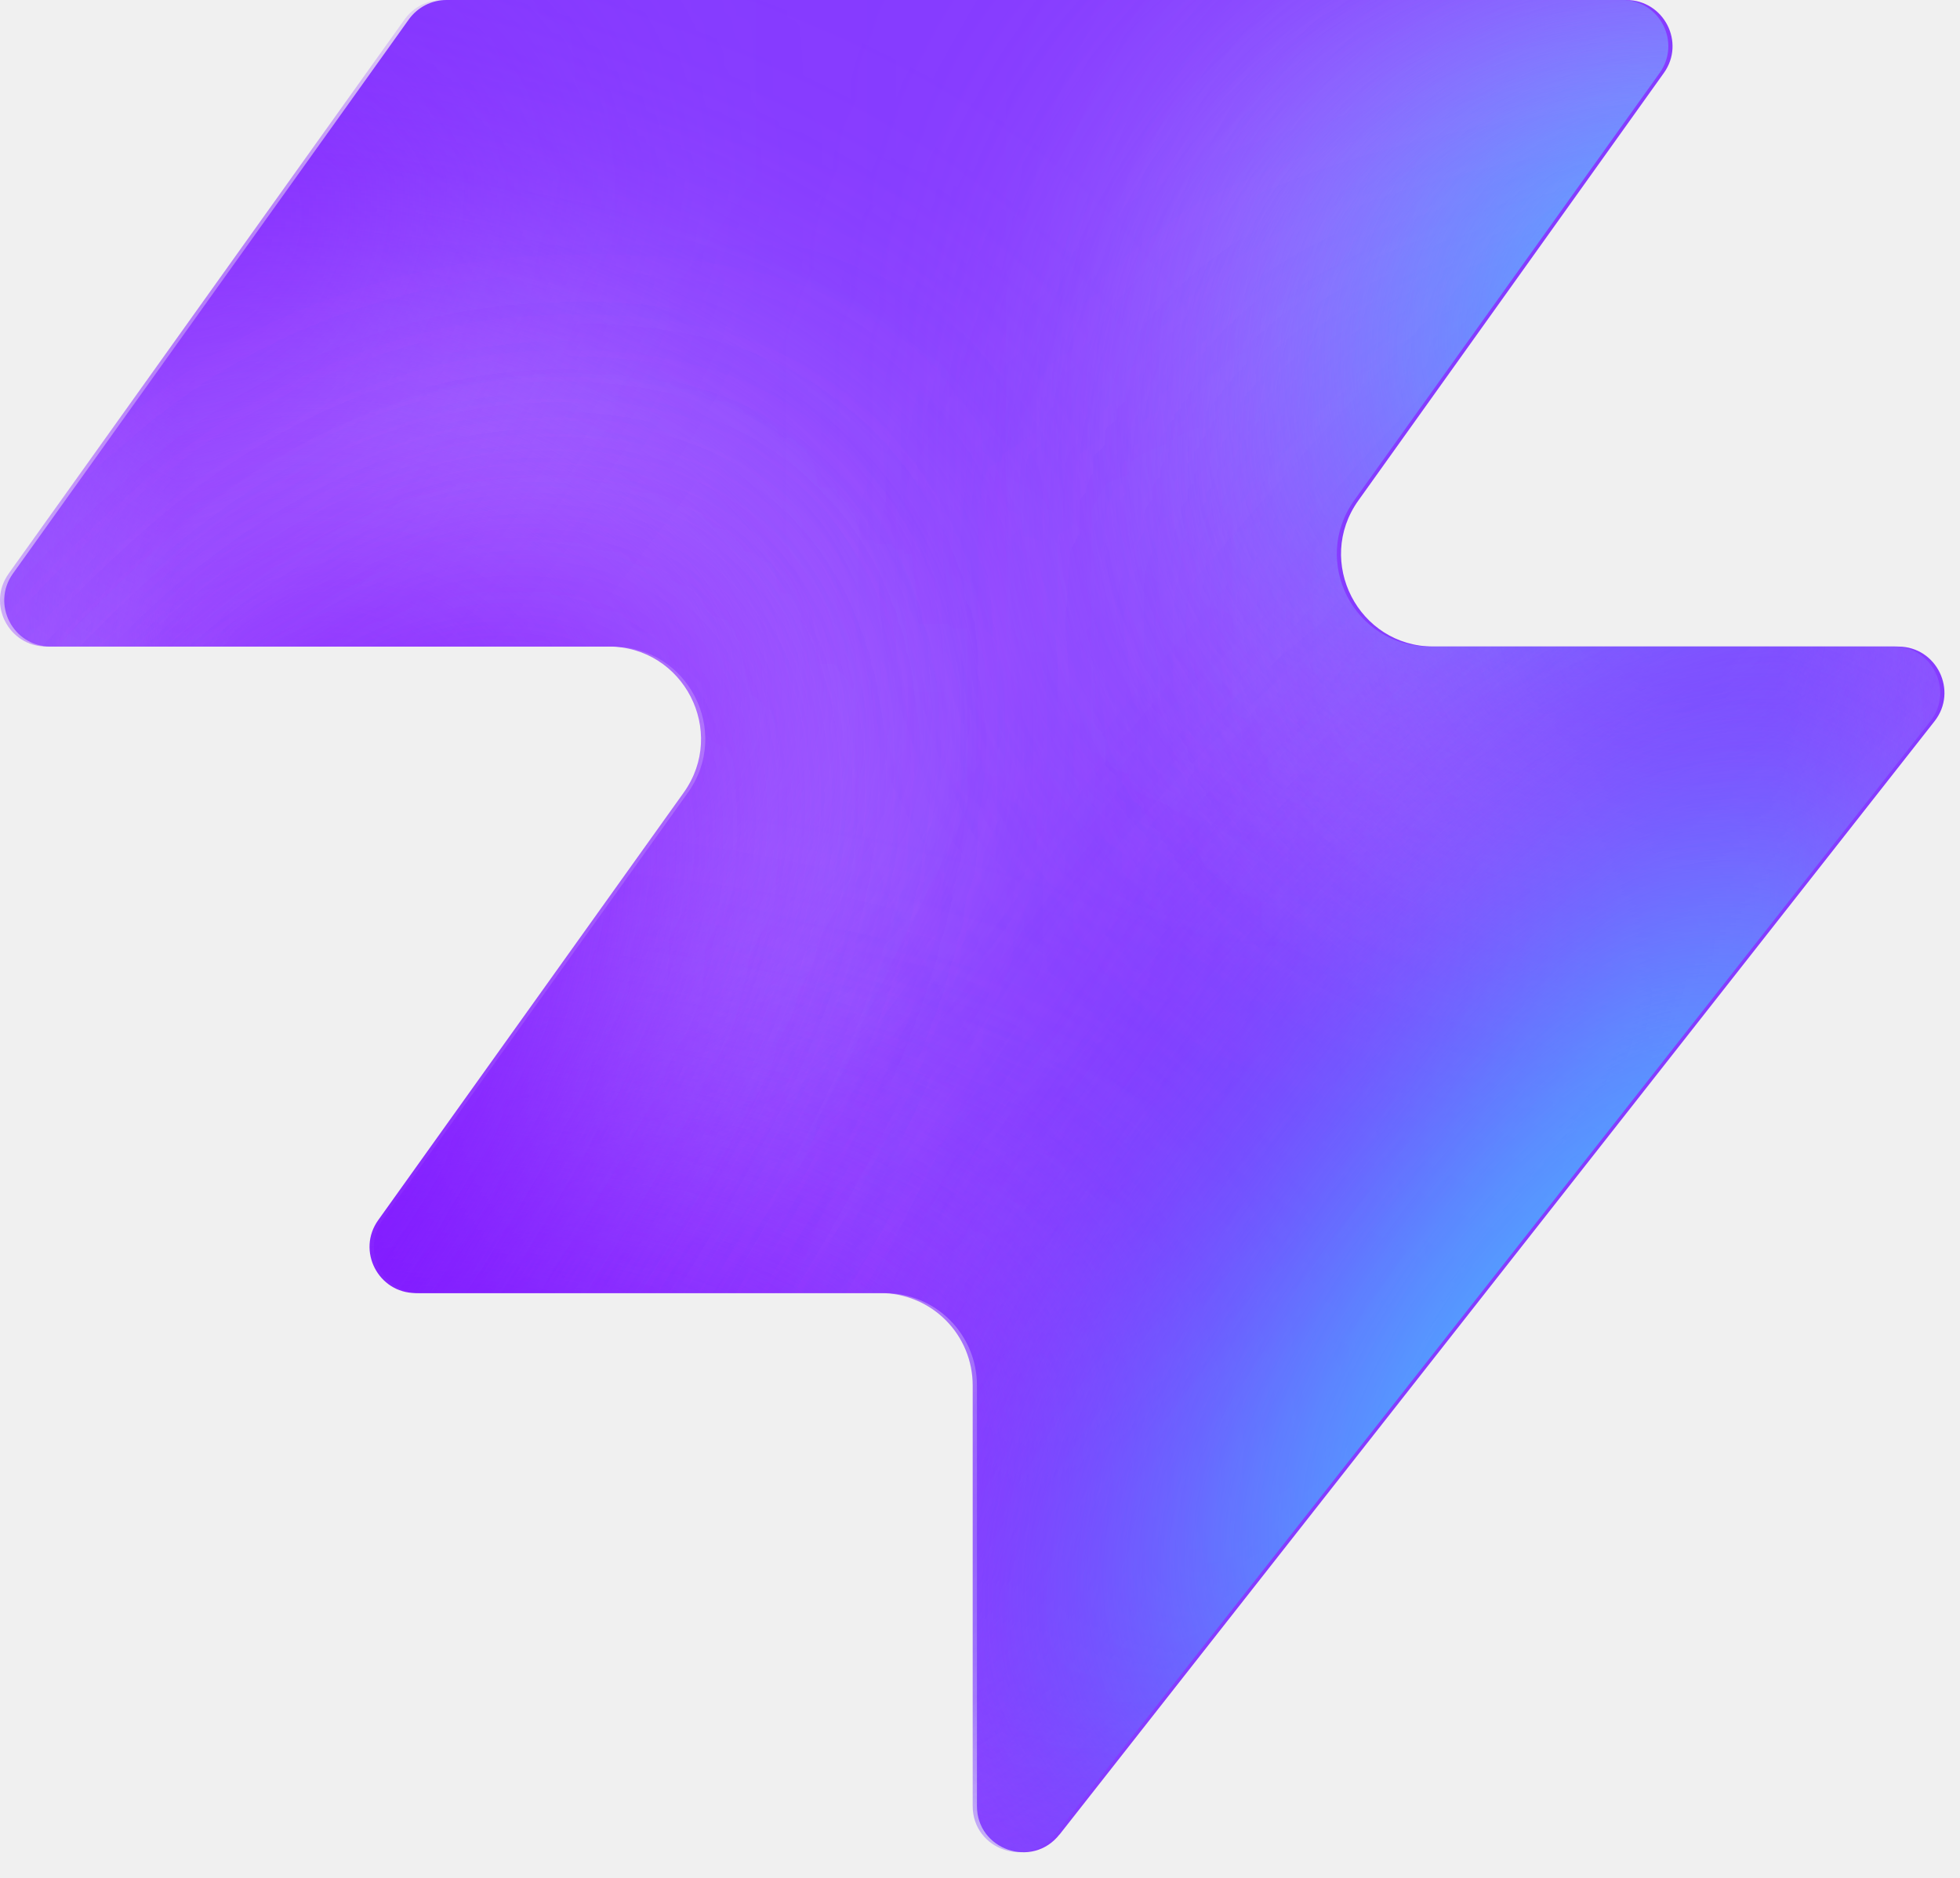
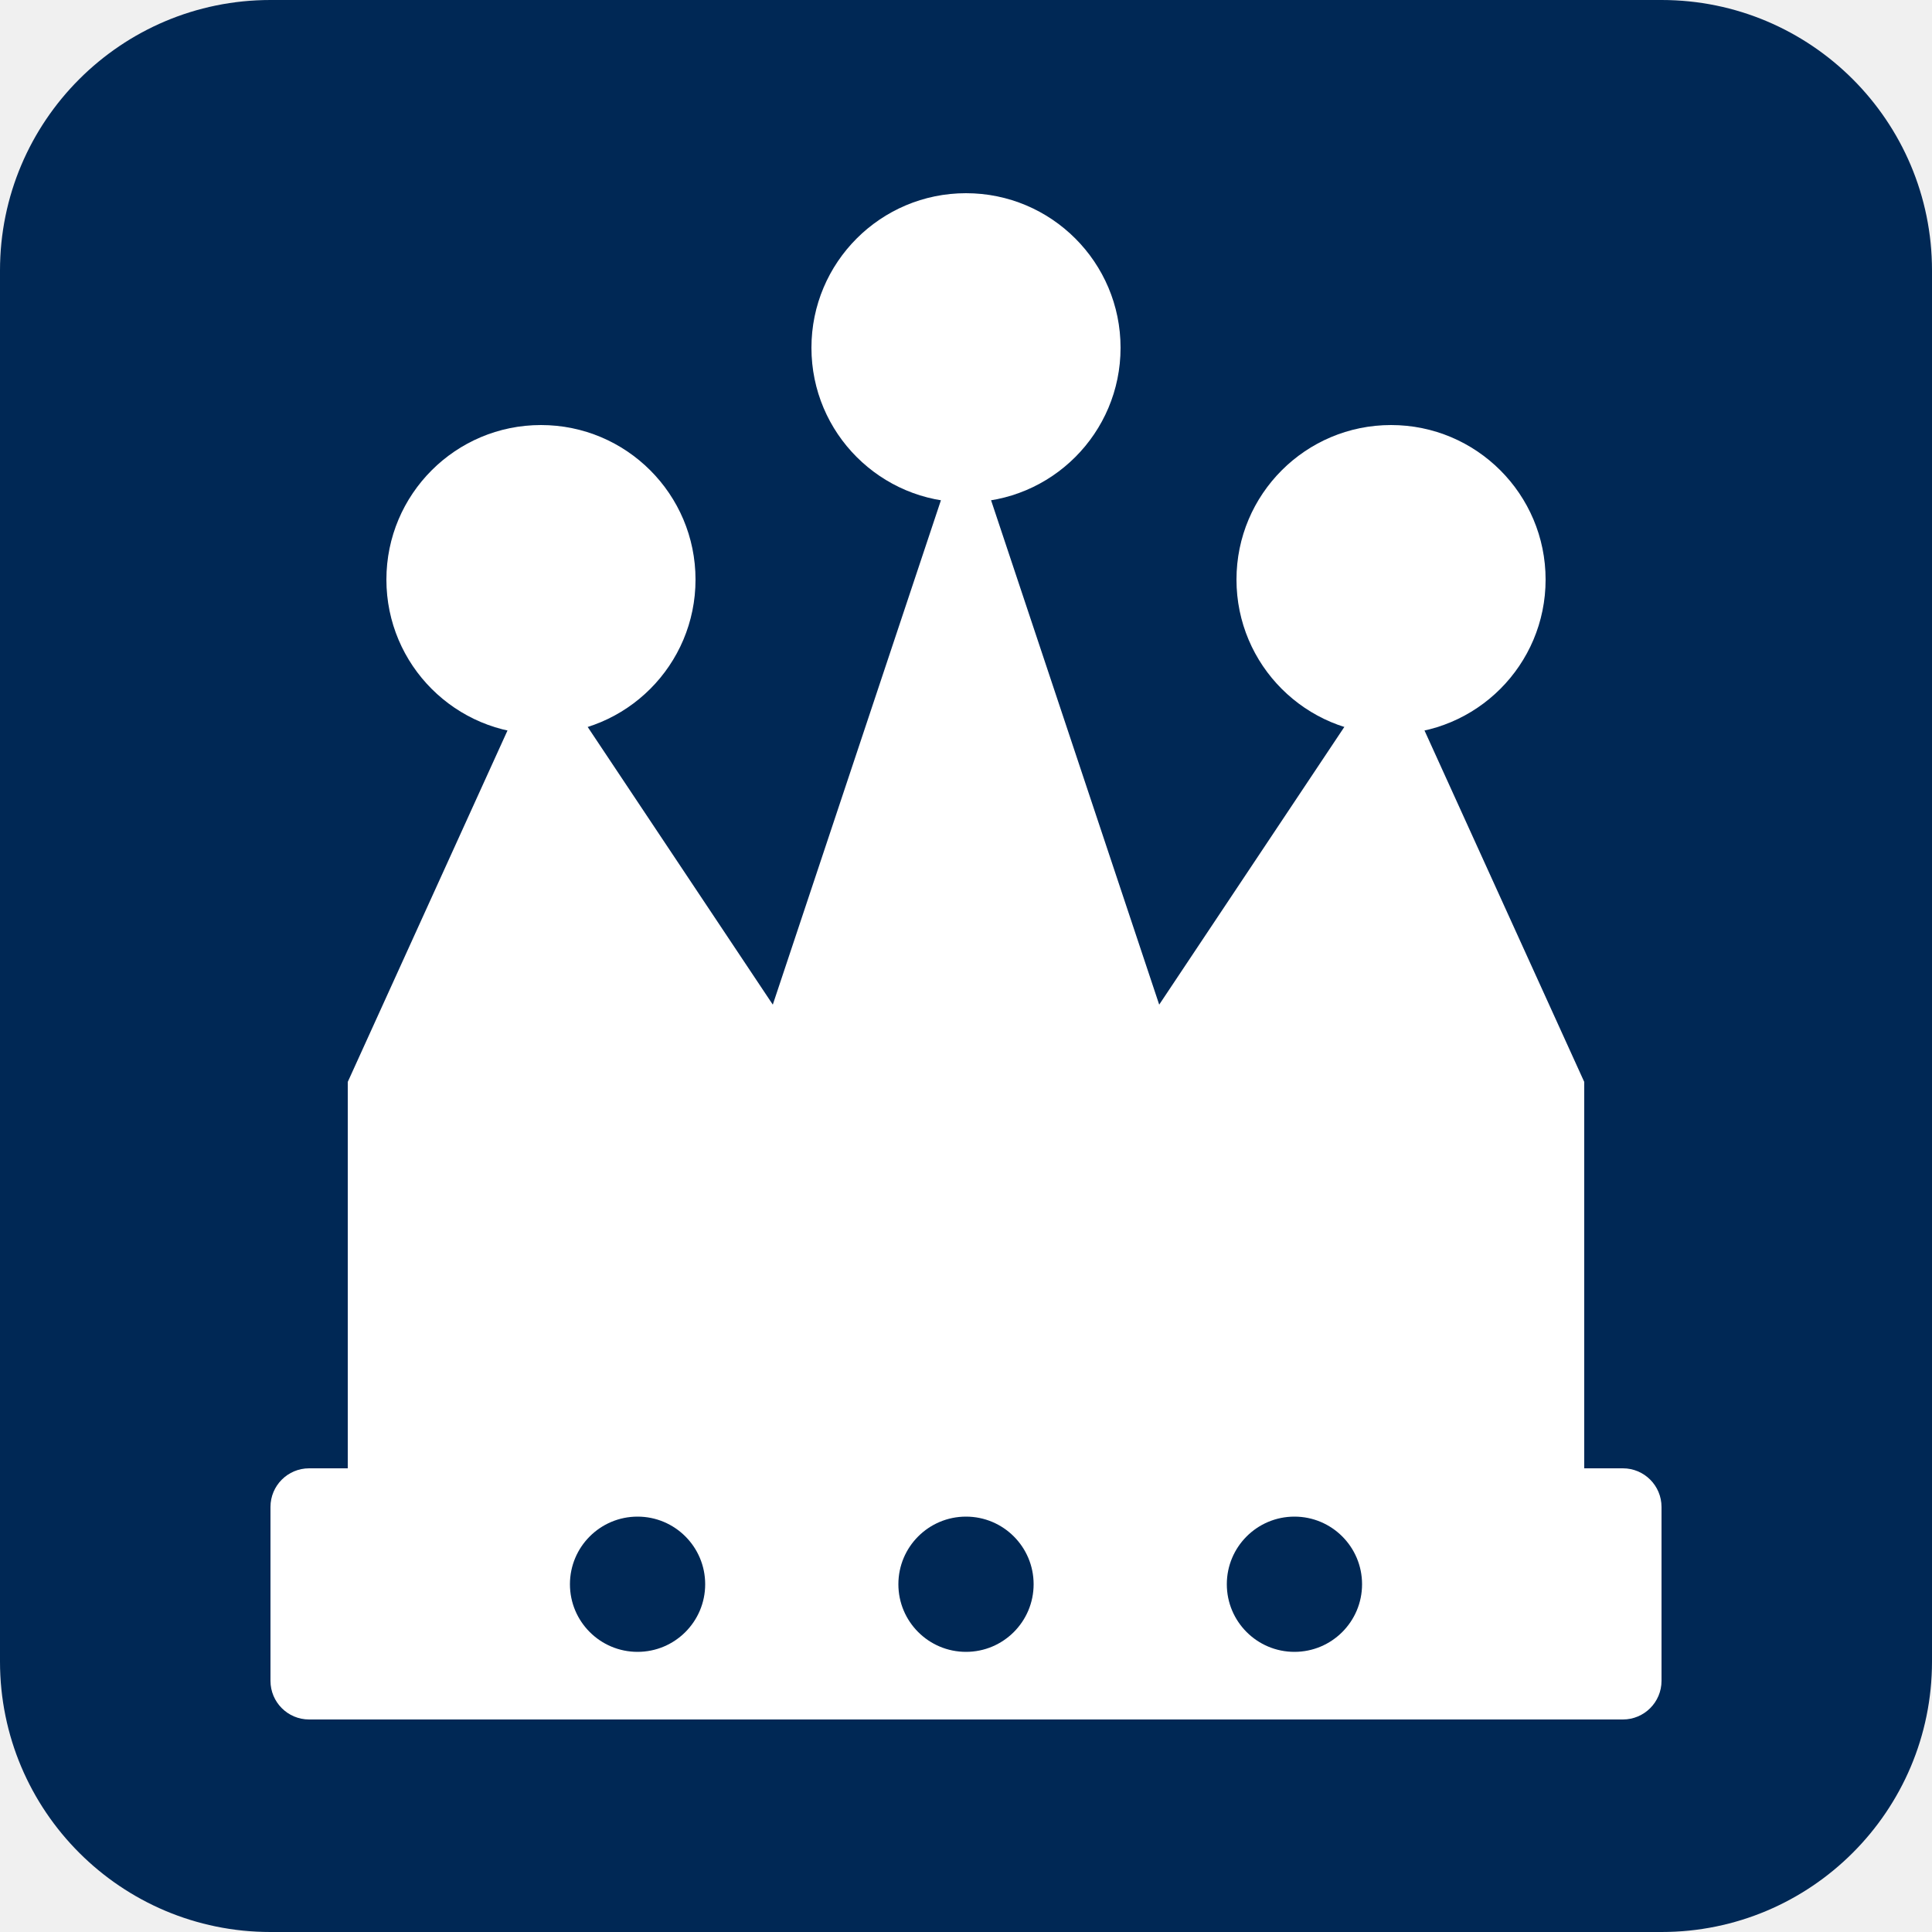
- <svg xmlns="http://www.w3.org/2000/svg" width="48" height="46" fill="none" viewBox="0 0 48 46">
-   <path fill="#863bff" d="M25.946 44.938c-.664.845-2.021.375-2.021-.698V33.937a2.26 2.26 0 0 0-2.262-2.262H10.287c-.92 0-1.456-1.04-.92-1.788l7.48-10.471c1.07-1.497 0-3.578-1.842-3.578H1.237c-.92 0-1.456-1.04-.92-1.788L10.013.474c.214-.297.556-.474.92-.474h28.894c.92 0 1.456 1.04.92 1.788l-7.48 10.471c-1.07 1.498 0 3.579 1.842 3.579h11.377c.943 0 1.473 1.088.89 1.83L25.947 44.94z" style="fill:#863bff;fill:color(display-p3 .525 .23 1);fill-opacity:1" />
-   <mask id="a" width="48" height="46" x="0" y="0" maskUnits="userSpaceOnUse" style="mask-type:alpha">
-     <path fill="#000" d="M25.842 44.938c-.664.844-2.021.375-2.021-.698V33.937a2.26 2.26 0 0 0-2.262-2.262H10.183c-.92 0-1.456-1.04-.92-1.788l7.48-10.471c1.07-1.498 0-3.579-1.842-3.579H1.133c-.92 0-1.456-1.04-.92-1.787L9.91.473c.214-.297.556-.474.92-.474h28.894c.92 0 1.456 1.04.92 1.788l-7.48 10.471c-1.07 1.498 0 3.578 1.842 3.578h11.377c.943 0 1.473 1.088.89 1.832L25.843 44.94z" style="fill:#000;fill-opacity:1" />
-   </mask>
-   <g mask="url(#a)">
-     <g filter="url(#b)">
-       <ellipse cx="5.508" cy="14.704" fill="#ede6ff" rx="5.508" ry="14.704" style="fill:#ede6ff;fill:color(display-p3 .927 .903 1);fill-opacity:1" transform="matrix(.00324 1 1 -.00324 -4.47 31.516)" />
-     </g>
-     <g filter="url(#c)">
-       <ellipse cx="10.399" cy="29.851" fill="#ede6ff" rx="10.399" ry="29.851" style="fill:#ede6ff;fill:color(display-p3 .927 .903 1);fill-opacity:1" transform="matrix(.00324 1 1 -.00324 -39.328 7.883)" />
-     </g>
-     <g filter="url(#d)">
-       <ellipse cx="5.508" cy="30.487" fill="#7e14ff" rx="5.508" ry="30.487" style="fill:#7e14ff;fill:color(display-p3 .492 .077 1);fill-opacity:1" transform="rotate(89.814 -25.913 -14.639)scale(1 -1)" />
-     </g>
-     <g filter="url(#e)">
-       <ellipse cx="5.508" cy="30.599" fill="#7e14ff" rx="5.508" ry="30.599" style="fill:#7e14ff;fill:color(display-p3 .492 .077 1);fill-opacity:1" transform="rotate(89.814 -32.644 -3.334)scale(1 -1)" />
-     </g>
-     <g filter="url(#f)">
-       <ellipse cx="5.508" cy="30.599" fill="#7e14ff" rx="5.508" ry="30.599" style="fill:#7e14ff;fill:color(display-p3 .492 .077 1);fill-opacity:1" transform="matrix(.00324 1 1 -.00324 -34.34 30.47)" />
-     </g>
-     <g filter="url(#g)">
-       <ellipse cx="14.072" cy="22.078" fill="#ede6ff" rx="14.072" ry="22.078" style="fill:#ede6ff;fill:color(display-p3 .927 .903 1);fill-opacity:1" transform="rotate(93.35 24.506 48.493)scale(-1 1)" />
-     </g>
-     <g filter="url(#h)">
-       <ellipse cx="3.47" cy="21.501" fill="#7e14ff" rx="3.47" ry="21.501" style="fill:#7e14ff;fill:color(display-p3 .492 .077 1);fill-opacity:1" transform="rotate(89.009 28.708 47.59)scale(-1 1)" />
-     </g>
-     <g filter="url(#i)">
-       <ellipse cx="3.47" cy="21.501" fill="#7e14ff" rx="3.47" ry="21.501" style="fill:#7e14ff;fill:color(display-p3 .492 .077 1);fill-opacity:1" transform="rotate(89.009 28.708 47.59)scale(-1 1)" />
-     </g>
-     <g filter="url(#j)">
-       <ellipse cx=".387" cy="8.972" fill="#7e14ff" rx="4.407" ry="29.108" style="fill:#7e14ff;fill:color(display-p3 .492 .077 1);fill-opacity:1" transform="rotate(39.51 .387 8.972)" />
-     </g>
-     <g filter="url(#k)">
-       <ellipse cx="47.523" cy="-6.092" fill="#7e14ff" rx="4.407" ry="29.108" style="fill:#7e14ff;fill:color(display-p3 .492 .077 1);fill-opacity:1" transform="rotate(37.892 47.523 -6.092)" />
-     </g>
-     <g filter="url(#l)">
-       <ellipse cx="41.412" cy="6.333" fill="#47bfff" rx="5.971" ry="9.665" style="fill:#47bfff;fill:color(display-p3 .28 .748 1);fill-opacity:1" transform="rotate(37.892 41.412 6.333)" />
-     </g>
-     <g filter="url(#m)">
-       <ellipse cx="-1.879" cy="38.332" fill="#7e14ff" rx="4.407" ry="29.108" style="fill:#7e14ff;fill:color(display-p3 .492 .077 1);fill-opacity:1" transform="rotate(37.892 -1.88 38.332)" />
-     </g>
-     <g filter="url(#n)">
-       <ellipse cx="-1.879" cy="38.332" fill="#7e14ff" rx="4.407" ry="29.108" style="fill:#7e14ff;fill:color(display-p3 .492 .077 1);fill-opacity:1" transform="rotate(37.892 -1.88 38.332)" />
-     </g>
-     <g filter="url(#o)">
-       <ellipse cx="35.651" cy="29.907" fill="#7e14ff" rx="4.407" ry="29.108" style="fill:#7e14ff;fill:color(display-p3 .492 .077 1);fill-opacity:1" transform="rotate(37.892 35.651 29.907)" />
-     </g>
-     <g filter="url(#p)">
-       <ellipse cx="38.418" cy="32.4" fill="#47bfff" rx="5.971" ry="15.297" style="fill:#47bfff;fill:color(display-p3 .28 .748 1);fill-opacity:1" transform="rotate(37.892 38.418 32.4)" />
-     </g>
-   </g>
-   <defs>
-     <filter id="b" width="60.045" height="41.654" x="-19.77" y="16.149" color-interpolation-filters="sRGB" filterUnits="userSpaceOnUse">
-       <feFlood flood-opacity="0" result="BackgroundImageFix" />
-       <feBlend in="SourceGraphic" in2="BackgroundImageFix" result="shape" />
-       <feGaussianBlur result="effect1_foregroundBlur_2002_17158" stdDeviation="7.659" />
-     </filter>
-     <filter id="c" width="90.34" height="51.437" x="-54.613" y="-7.533" color-interpolation-filters="sRGB" filterUnits="userSpaceOnUse">
-       <feFlood flood-opacity="0" result="BackgroundImageFix" />
-       <feBlend in="SourceGraphic" in2="BackgroundImageFix" result="shape" />
-       <feGaussianBlur result="effect1_foregroundBlur_2002_17158" stdDeviation="7.659" />
-     </filter>
-     <filter id="d" width="79.355" height="29.4" x="-49.64" y="2.03" color-interpolation-filters="sRGB" filterUnits="userSpaceOnUse">
-       <feFlood flood-opacity="0" result="BackgroundImageFix" />
-       <feBlend in="SourceGraphic" in2="BackgroundImageFix" result="shape" />
-       <feGaussianBlur result="effect1_foregroundBlur_2002_17158" stdDeviation="4.596" />
-     </filter>
-     <filter id="e" width="79.579" height="29.4" x="-45.045" y="20.029" color-interpolation-filters="sRGB" filterUnits="userSpaceOnUse">
-       <feFlood flood-opacity="0" result="BackgroundImageFix" />
-       <feBlend in="SourceGraphic" in2="BackgroundImageFix" result="shape" />
-       <feGaussianBlur result="effect1_foregroundBlur_2002_17158" stdDeviation="4.596" />
-     </filter>
-     <filter id="f" width="79.579" height="29.4" x="-43.513" y="21.178" color-interpolation-filters="sRGB" filterUnits="userSpaceOnUse">
-       <feFlood flood-opacity="0" result="BackgroundImageFix" />
-       <feBlend in="SourceGraphic" in2="BackgroundImageFix" result="shape" />
-       <feGaussianBlur result="effect1_foregroundBlur_2002_17158" stdDeviation="4.596" />
-     </filter>
-     <filter id="g" width="74.749" height="58.852" x="15.756" y="-17.901" color-interpolation-filters="sRGB" filterUnits="userSpaceOnUse">
-       <feFlood flood-opacity="0" result="BackgroundImageFix" />
-       <feBlend in="SourceGraphic" in2="BackgroundImageFix" result="shape" />
-       <feGaussianBlur result="effect1_foregroundBlur_2002_17158" stdDeviation="7.659" />
-     </filter>
-     <filter id="h" width="61.377" height="25.362" x="23.548" y="2.284" color-interpolation-filters="sRGB" filterUnits="userSpaceOnUse">
-       <feFlood flood-opacity="0" result="BackgroundImageFix" />
-       <feBlend in="SourceGraphic" in2="BackgroundImageFix" result="shape" />
-       <feGaussianBlur result="effect1_foregroundBlur_2002_17158" stdDeviation="4.596" />
-     </filter>
-     <filter id="i" width="61.377" height="25.362" x="23.548" y="2.284" color-interpolation-filters="sRGB" filterUnits="userSpaceOnUse">
-       <feFlood flood-opacity="0" result="BackgroundImageFix" />
-       <feBlend in="SourceGraphic" in2="BackgroundImageFix" result="shape" />
-       <feGaussianBlur result="effect1_foregroundBlur_2002_17158" stdDeviation="4.596" />
-     </filter>
-     <filter id="j" width="56.045" height="63.649" x="-27.636" y="-22.853" color-interpolation-filters="sRGB" filterUnits="userSpaceOnUse">
-       <feFlood flood-opacity="0" result="BackgroundImageFix" />
-       <feBlend in="SourceGraphic" in2="BackgroundImageFix" result="shape" />
-       <feGaussianBlur result="effect1_foregroundBlur_2002_17158" stdDeviation="4.596" />
-     </filter>
-     <filter id="k" width="54.814" height="64.646" x="20.116" y="-38.415" color-interpolation-filters="sRGB" filterUnits="userSpaceOnUse">
-       <feFlood flood-opacity="0" result="BackgroundImageFix" />
-       <feBlend in="SourceGraphic" in2="BackgroundImageFix" result="shape" />
-       <feGaussianBlur result="effect1_foregroundBlur_2002_17158" stdDeviation="4.596" />
-     </filter>
-     <filter id="l" width="33.541" height="35.313" x="24.641" y="-11.323" color-interpolation-filters="sRGB" filterUnits="userSpaceOnUse">
-       <feFlood flood-opacity="0" result="BackgroundImageFix" />
-       <feBlend in="SourceGraphic" in2="BackgroundImageFix" result="shape" />
-       <feGaussianBlur result="effect1_foregroundBlur_2002_17158" stdDeviation="4.596" />
-     </filter>
-     <filter id="m" width="54.814" height="64.646" x="-29.286" y="6.009" color-interpolation-filters="sRGB" filterUnits="userSpaceOnUse">
-       <feFlood flood-opacity="0" result="BackgroundImageFix" />
-       <feBlend in="SourceGraphic" in2="BackgroundImageFix" result="shape" />
-       <feGaussianBlur result="effect1_foregroundBlur_2002_17158" stdDeviation="4.596" />
-     </filter>
-     <filter id="n" width="54.814" height="64.646" x="-29.286" y="6.009" color-interpolation-filters="sRGB" filterUnits="userSpaceOnUse">
-       <feFlood flood-opacity="0" result="BackgroundImageFix" />
-       <feBlend in="SourceGraphic" in2="BackgroundImageFix" result="shape" />
-       <feGaussianBlur result="effect1_foregroundBlur_2002_17158" stdDeviation="4.596" />
-     </filter>
-     <filter id="o" width="54.814" height="64.646" x="8.244" y="-2.416" color-interpolation-filters="sRGB" filterUnits="userSpaceOnUse">
-       <feFlood flood-opacity="0" result="BackgroundImageFix" />
-       <feBlend in="SourceGraphic" in2="BackgroundImageFix" result="shape" />
-       <feGaussianBlur result="effect1_foregroundBlur_2002_17158" stdDeviation="4.596" />
-     </filter>
-     <filter id="p" width="39.409" height="43.623" x="18.713" y="10.588" color-interpolation-filters="sRGB" filterUnits="userSpaceOnUse">
-       <feFlood flood-opacity="0" result="BackgroundImageFix" />
-       <feBlend in="SourceGraphic" in2="BackgroundImageFix" result="shape" />
-       <feGaussianBlur result="effect1_foregroundBlur_2002_17158" stdDeviation="4.596" />
-     </filter>
-   </defs>
+ <svg xmlns="http://www.w3.org/2000/svg" viewBox="0 0 100 100">
+   <rect width="100" height="100" rx="14" fill="#002855" />
+   <path d="M18 80 L18 56 L28 34 L40 52 L50 22 L60 52 L72 34 L82 56 L82 80 Z" fill="white" />
+   <rect x="14" y="76" width="72" height="13" rx="2" fill="white" />
+   <circle cx="28" cy="30" r="8" fill="white" />
+   <circle cx="50" cy="18" r="8" fill="white" />
+   <circle cx="72" cy="30" r="8" fill="white" />
+   <circle cx="33" cy="82" r="3.5" fill="#002855" />
+   <circle cx="50" cy="82" r="3.5" fill="#002855" />
+   <circle cx="67" cy="82" r="3.5" fill="#002855" />
</svg>
